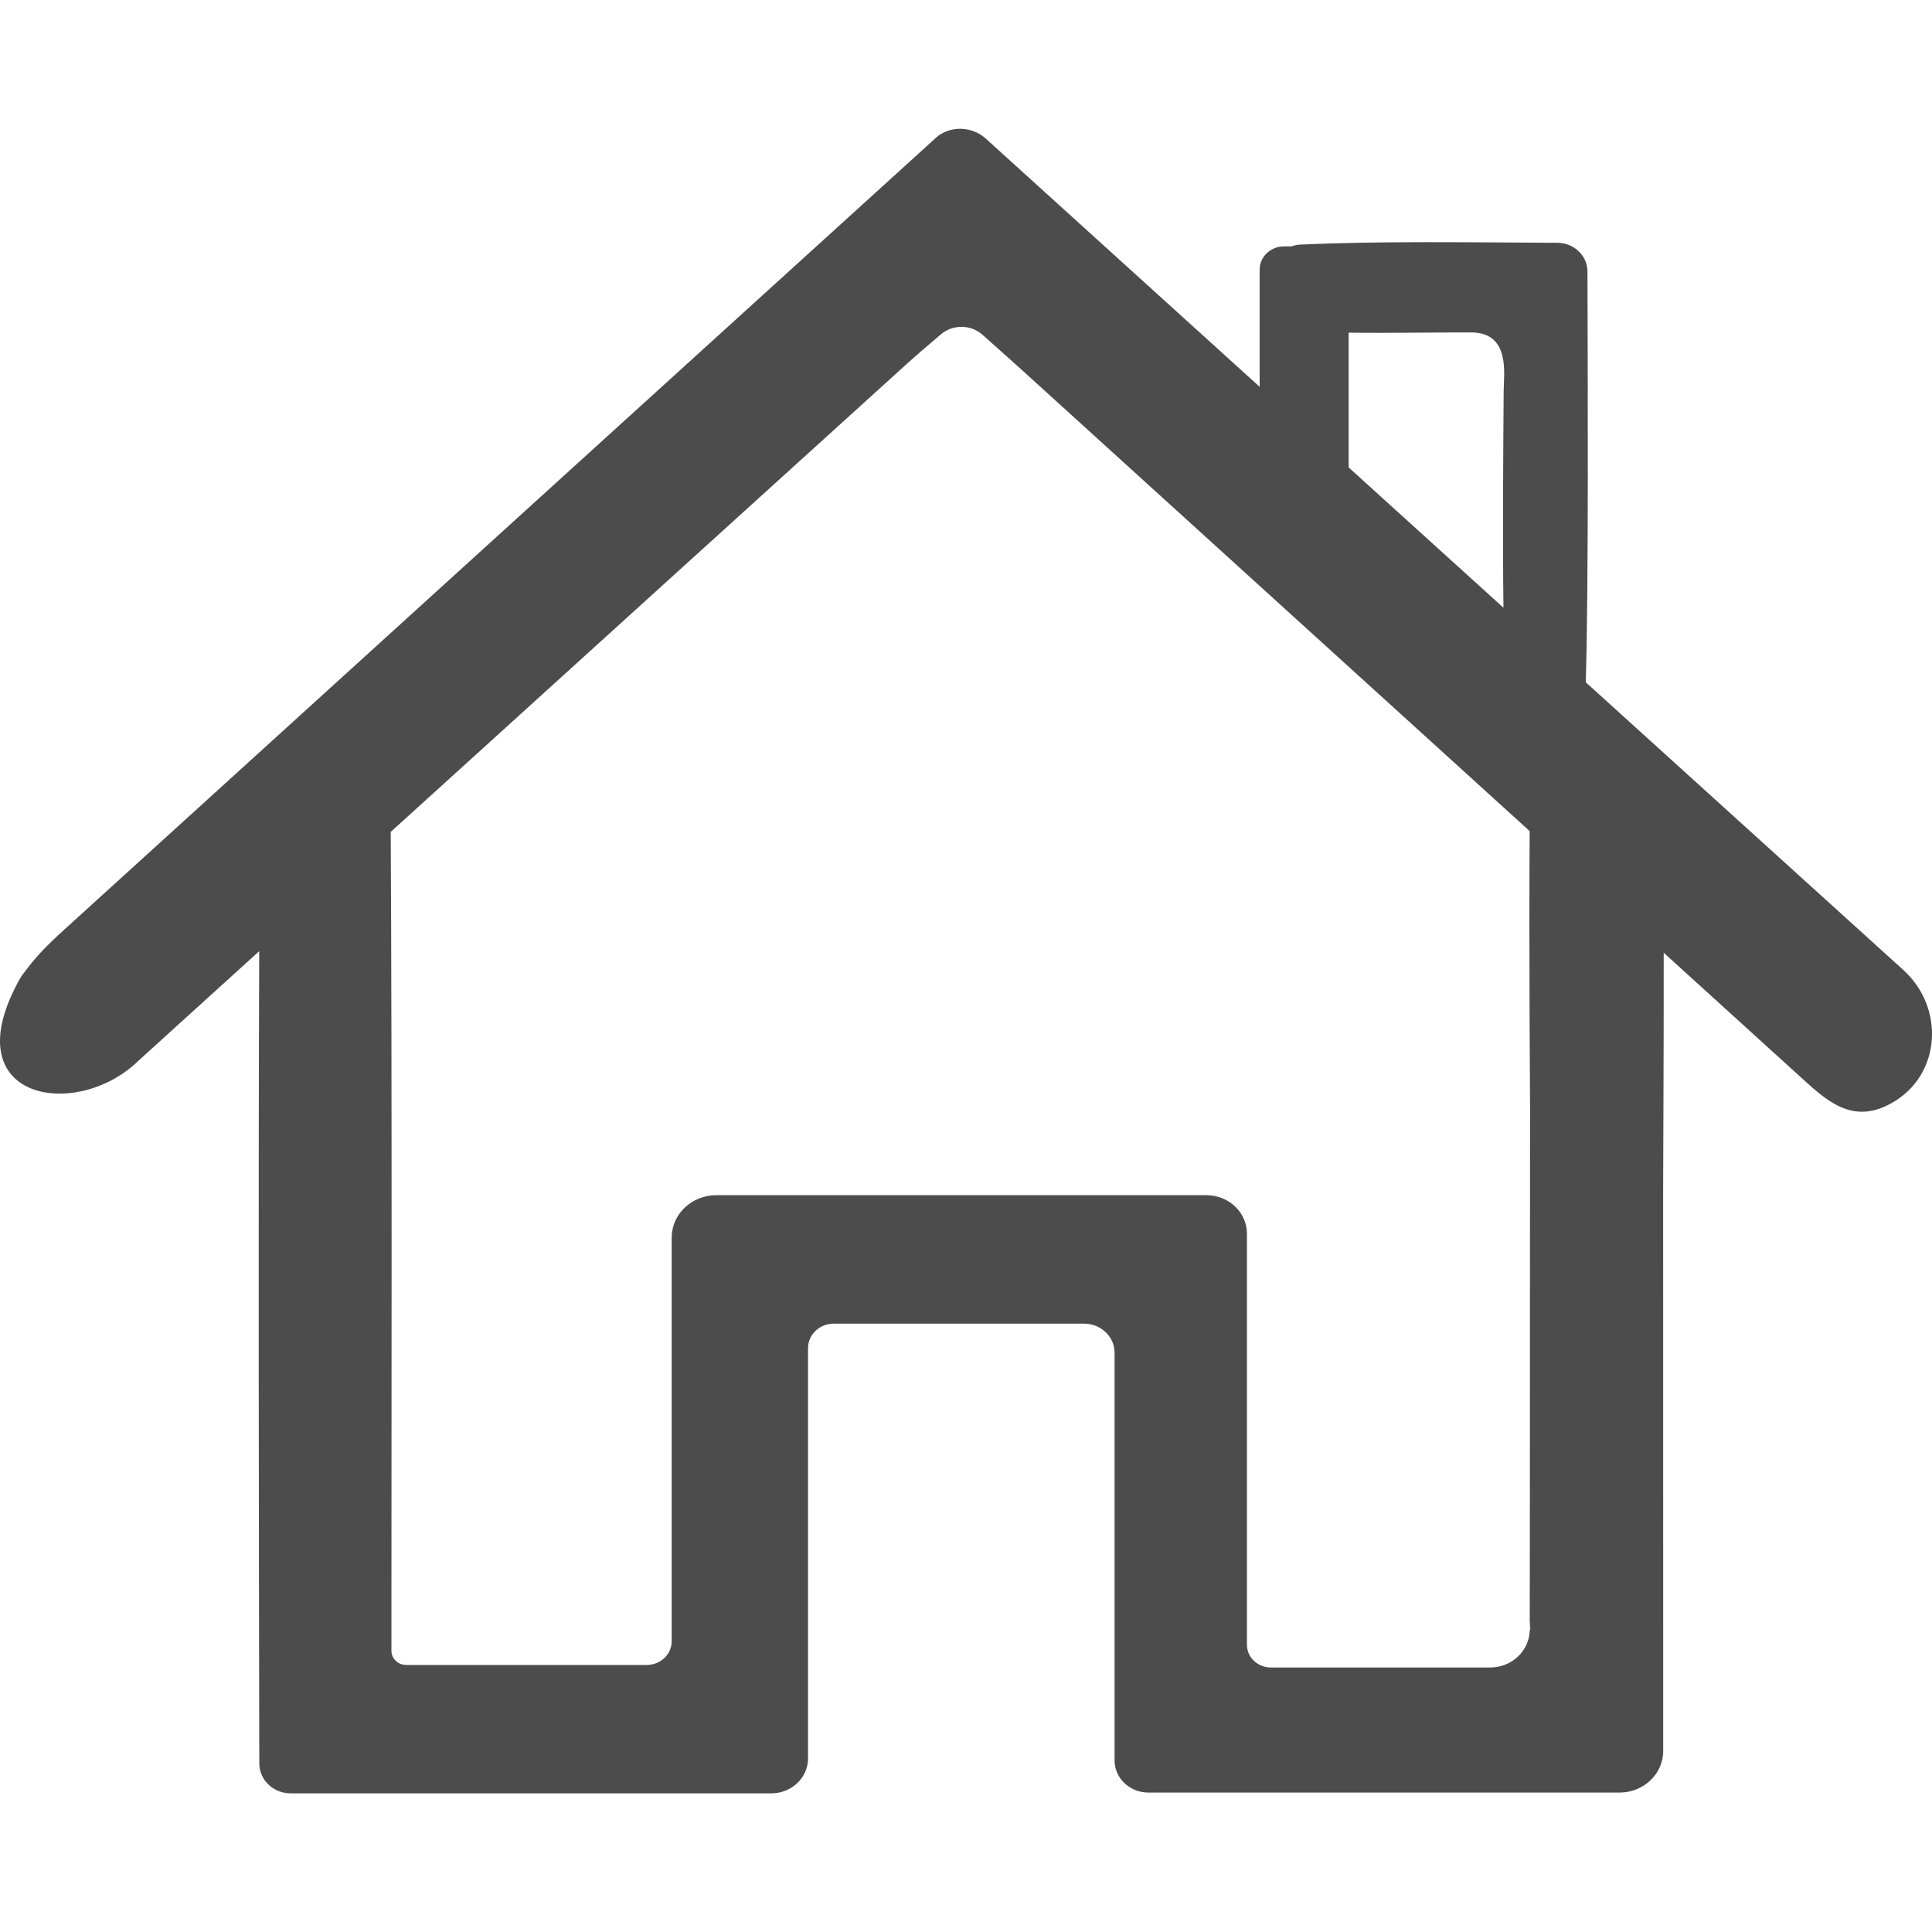
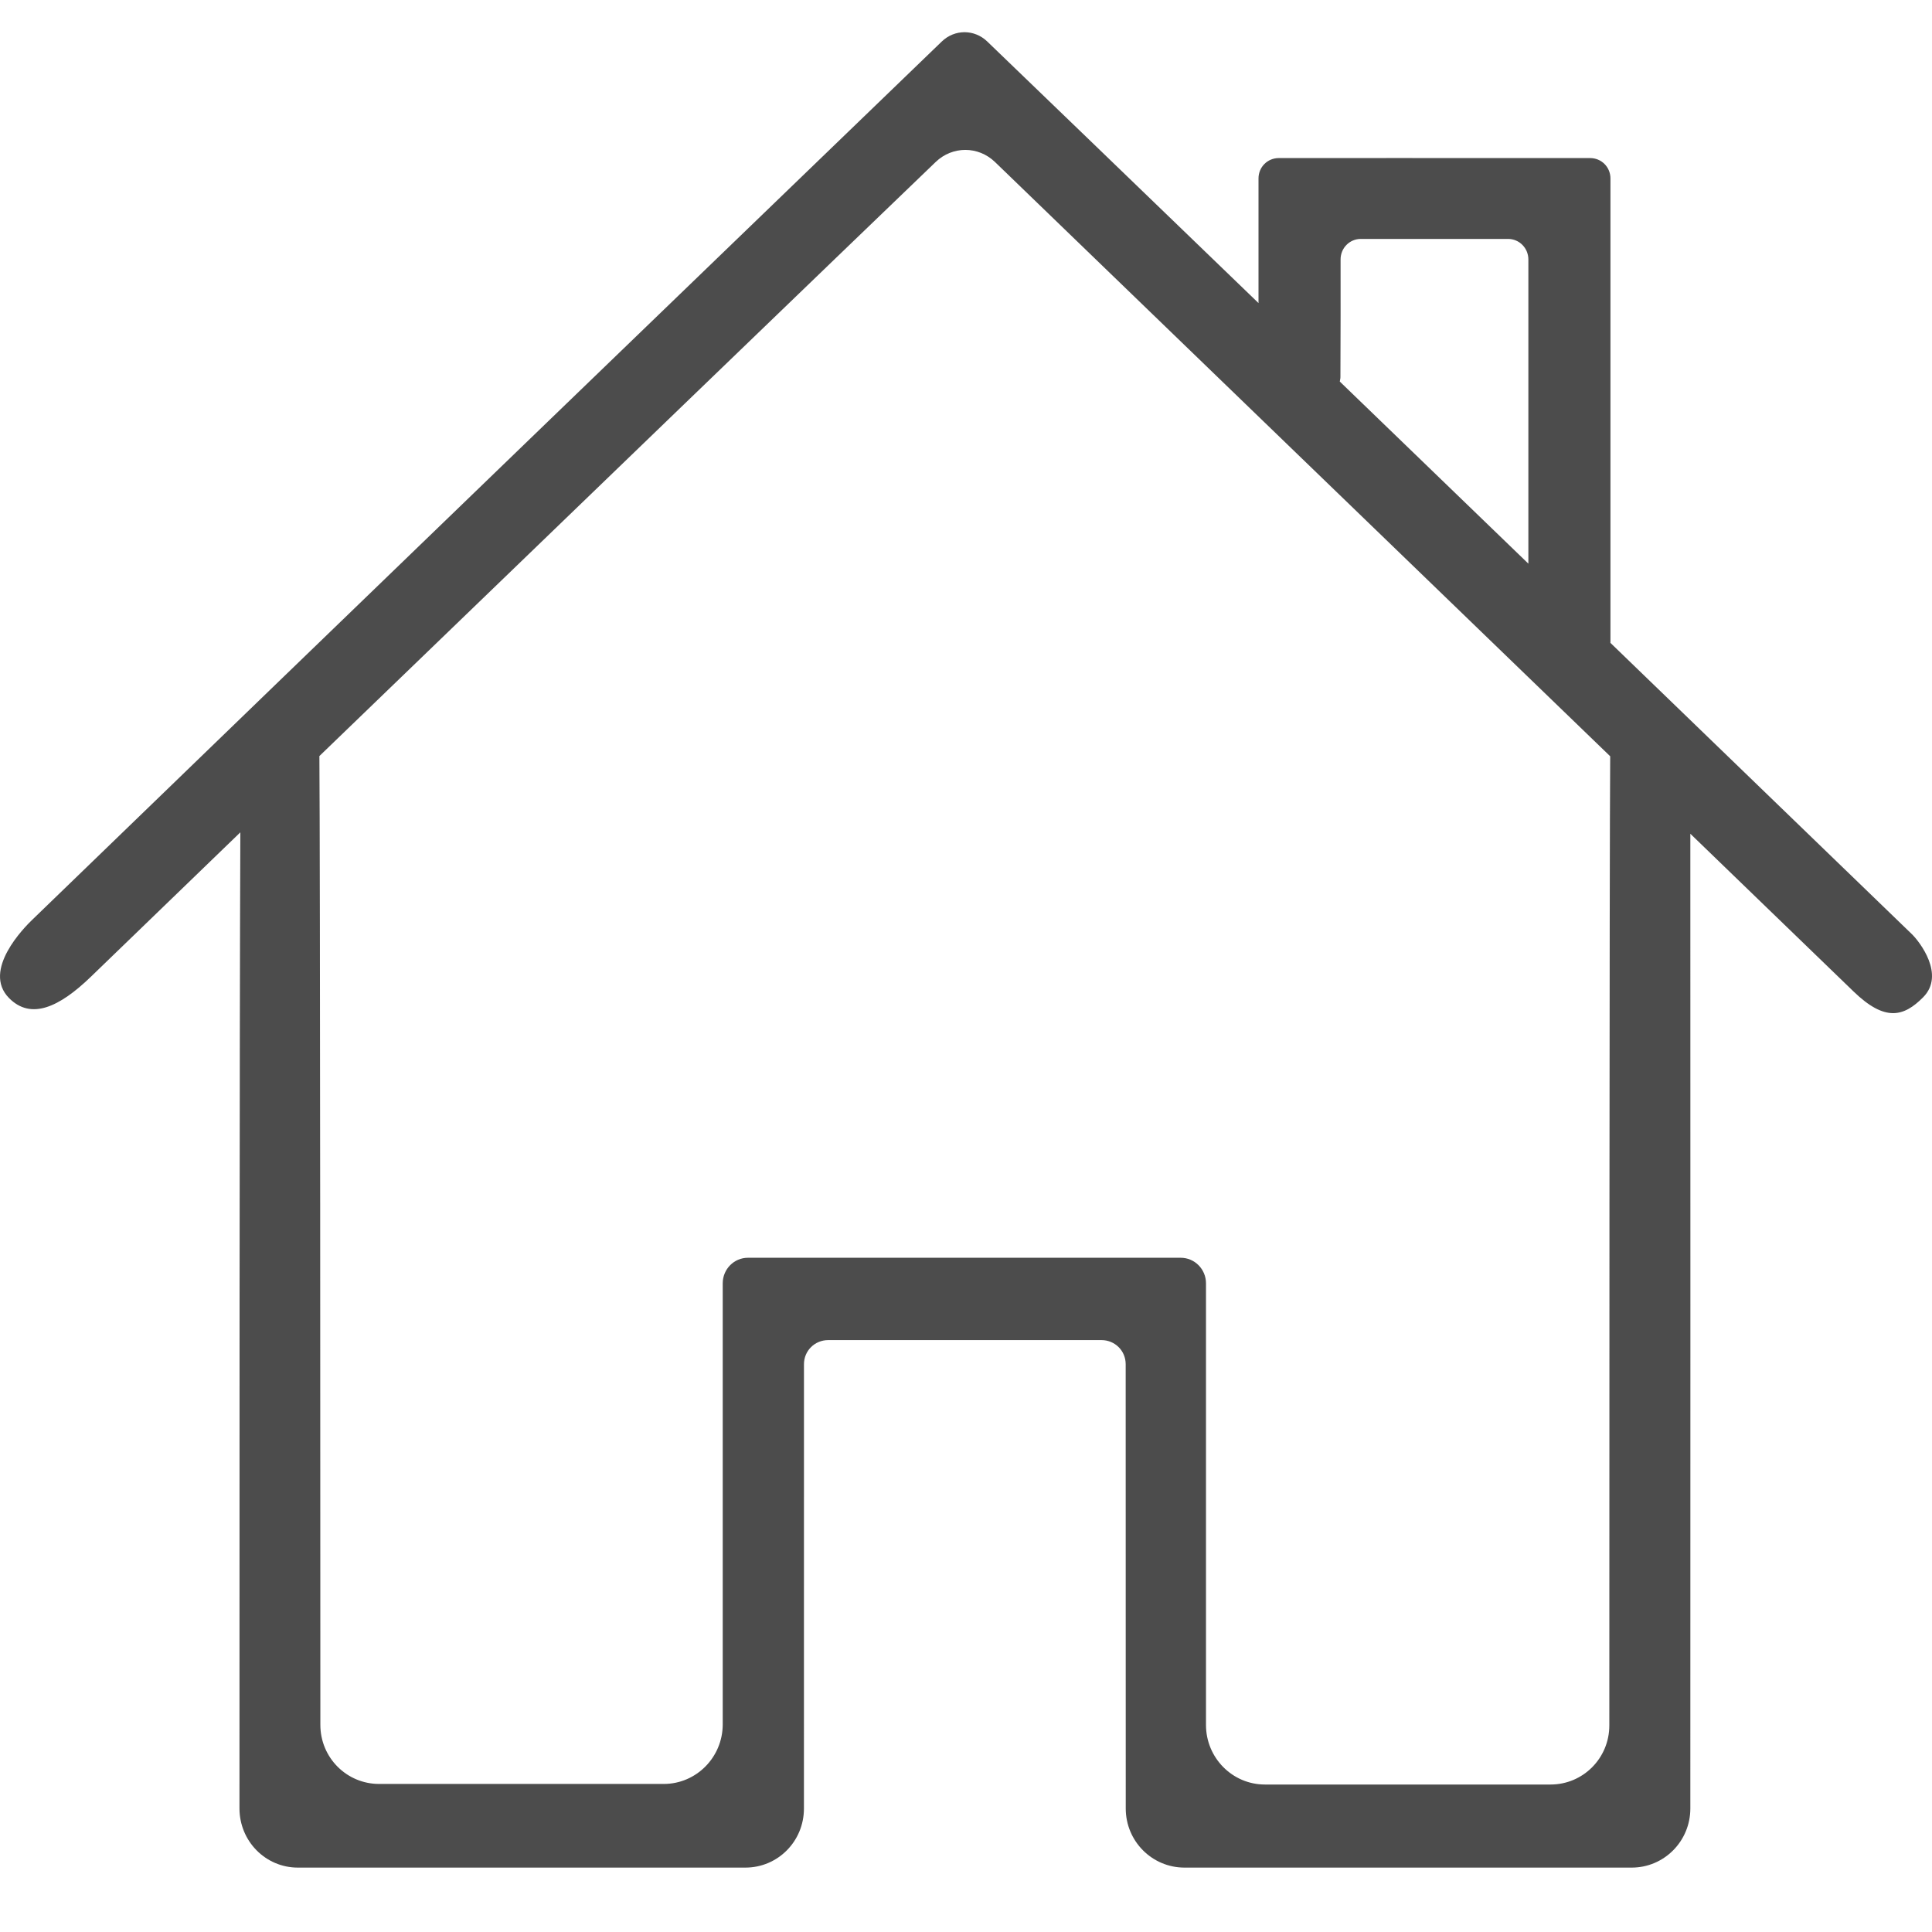
<svg xmlns="http://www.w3.org/2000/svg" width="60px" height="60px" viewBox="0 0 60 60" version="1.1">
  <defs />
  <g id="FINAL---v3---ETH-mobile---iOS" stroke="none" stroke-width="1" fill="none" fill-rule="evenodd">
-     <g id="icons" transform="translate(-444, -593)" fill="#4C4C4C">
-       <path d="M491.517,627.451 C491.51,632.854 491.517,638.257 491.507,643.66 C491.474,644.282 490.946,644.785 490.279,644.785 L483.467,644.785 C483.057,644.785 482.725,644.47 482.725,644.081 L482.725,631.314 C482.725,630.652 482.161,630.117 481.463,630.117 L466.248,630.117 C465.482,630.117 464.86,630.706 464.86,631.433 L464.86,643.97 C464.86,644.377 464.513,644.707 464.084,644.707 L456.616,644.707 C456.362,644.707 456.156,644.51 456.156,644.269 L456.156,643.845 L456.156,643.517 C456.155,638.598 456.179,626.44 456.134,618.836 C461.453,614.011 466.772,609.185 472.093,604.363 C472.462,604.027 472.842,603.705 473.227,603.378 C473.592,603.069 474.151,603.076 474.509,603.394 C474.958,603.793 475.343,604.134 475.722,604.478 C480.984,609.254 486.245,614.031 491.505,618.81 C491.481,622.466 491.517,627.1 491.517,627.451 L491.517,627.451 Z M491.509,643.651 C491.512,643.392 491.516,643.201 491.523,643.581 C491.524,643.606 491.51,643.627 491.509,643.651 L491.509,643.651 Z M491.507,643.993 L491.507,644.058 C491.507,644.252 491.507,644.159 491.507,643.993 L491.507,643.993 Z M485.884,603.331 C487.094,603.349 488.334,603.321 489.696,603.324 C490.909,603.328 490.703,604.611 490.698,605.137 C490.687,606.551 490.662,609.589 490.691,611.873 C489.09,610.422 487.487,608.97 485.884,607.517 L485.884,603.331 Z M503.112,623.126 C499.825,620.15 496.533,617.166 493.247,614.188 C493.339,611.4 493.307,604.147 493.3,601.429 C493.298,600.939 492.88,600.542 492.365,600.54 C489.523,600.529 486.929,600.48 484.344,600.598 C484.262,600.602 484.183,600.629 484.102,600.652 L483.876,600.652 C483.461,600.652 483.12,600.974 483.12,601.369 L483.12,605.013 C480.282,602.441 477.452,599.876 474.612,597.302 C474.18,596.912 473.493,596.893 473.06,597.283 L473.055,597.289 C463.978,605.531 454.904,613.776 445.83,622.021 C445.72,622.12 445.604,622.238 445.516,622.322 C445.044,622.774 444.652,623.337 444.652,623.337 C442.454,627.171 446.36,627.831 448.294,625.947 C449.546,624.812 450.798,623.677 452.05,622.54 C452.02,630.385 452.04,640.947 452.051,646.997 L452.054,647.773 C452.055,648.281 452.491,648.694 453.027,648.694 L467.953,648.694 C468.583,648.694 469.094,648.209 469.094,647.61 L469.094,634.868 C469.094,634.446 469.454,634.107 469.896,634.107 L477.664,634.107 C478.189,634.107 478.614,634.51 478.614,635.006 L478.614,647.672 C478.614,648.223 479.085,648.67 479.664,648.67 L494.295,648.67 C495.045,648.67 495.652,648.09 495.652,647.38 C495.652,641.483 495.652,635.724 495.65,629.964 C495.65,629.217 495.671,625.777 495.668,622.589 C497.057,623.851 498.448,625.111 499.836,626.373 C500.705,627.165 501.509,627.96 502.759,627.25 C504.29,626.382 504.401,624.295 503.112,623.126 L503.112,623.126 Z" id="Home-Copy" />
+     <g id="Dahsboard">
+       <g id="Group">
+         <path d="M49.979,53.585 C49.979,54.603 49.162,55.42 48.154,55.42 L39.284,55.42 C38.273,55.42 37.453,54.591 37.453,53.57 L37.453,39.854 C37.453,39.416 37.101,39.061 36.669,39.061 L23.228,39.061 C22.795,39.061 22.445,39.416 22.445,39.854 L22.445,53.55 C22.445,54.573 21.623,55.402 20.613,55.402 L11.774,55.402 C10.766,55.402 9.949,54.585 9.949,53.567 C9.949,47.268 9.944,26.757 9.919,23.48 C17.472,16.189 26.239,7.738 29.06,5.029 C29.579,4.531 30.38,4.53 30.9,5.031 C33.704,7.737 42.427,16.165 50.006,23.487 C49.981,26.795 49.979,47.288 49.979,53.585 M41.628,11.718 C41.636,9.956 41.633,9.531 41.633,8.06 C41.631,7.706 41.91,7.421 42.259,7.42 C43.941,7.421 45.858,7.421 46.834,7.42 C47.185,7.42 47.465,7.705 47.465,8.06 C47.465,9.157 47.463,14.251 47.465,17.505 C45.479,15.585 43.497,13.672 41.609,11.85 C41.612,11.803 41.628,11.766 41.628,11.718 M59.377,29.013 C56.78,26.502 53.467,23.301 50.011,19.963 C50.011,19.956 50.014,19.951 50.014,19.945 L50.014,5.542 C50.014,5.188 49.734,4.909 49.384,4.909 C46.22,4.906 39.713,4.909 39.713,4.909 C39.363,4.909 39.084,5.188 39.084,5.542 L39.084,9.412 C35.189,5.653 32.013,2.59 30.659,1.288 C30.26,0.904 29.648,0.904 29.249,1.288 C25.701,4.707 9.615,20.229 1.003,28.563 C0.766,28.79 -0.571,30.133 0.281,30.996 C0.959,31.682 1.835,31.287 2.819,30.337 C4.193,29.009 5.776,27.477 7.464,25.849 C7.436,32.462 7.437,48.273 7.437,56.161 C7.437,57.176 8.244,58 9.25,58 L23.149,58 C24.157,58 24.967,57.182 24.967,56.165 C24.968,51.765 24.968,44.678 24.968,42.366 C24.968,41.947 25.305,41.618 25.721,41.618 L34.208,41.618 C34.623,41.618 34.959,41.947 34.959,42.366 C34.959,44.673 34.959,51.759 34.961,56.165 C34.962,57.182 35.779,58 36.786,58 L50.674,58 C51.681,58 52.495,57.179 52.495,56.164 C52.496,48.422 52.499,32.33 52.495,25.893 C54.35,27.687 56.08,29.358 57.561,30.789 C58.539,31.736 59.121,31.581 59.725,30.971 C60.418,30.272 59.611,29.241 59.377,29.013" id="home-copy-2" fill="#4C4C4C" />
+         <rect id="Rectangle-11" x="0" y="0" width="60" height="60" />
+       </g>
    </g>
  </g>
</svg>
